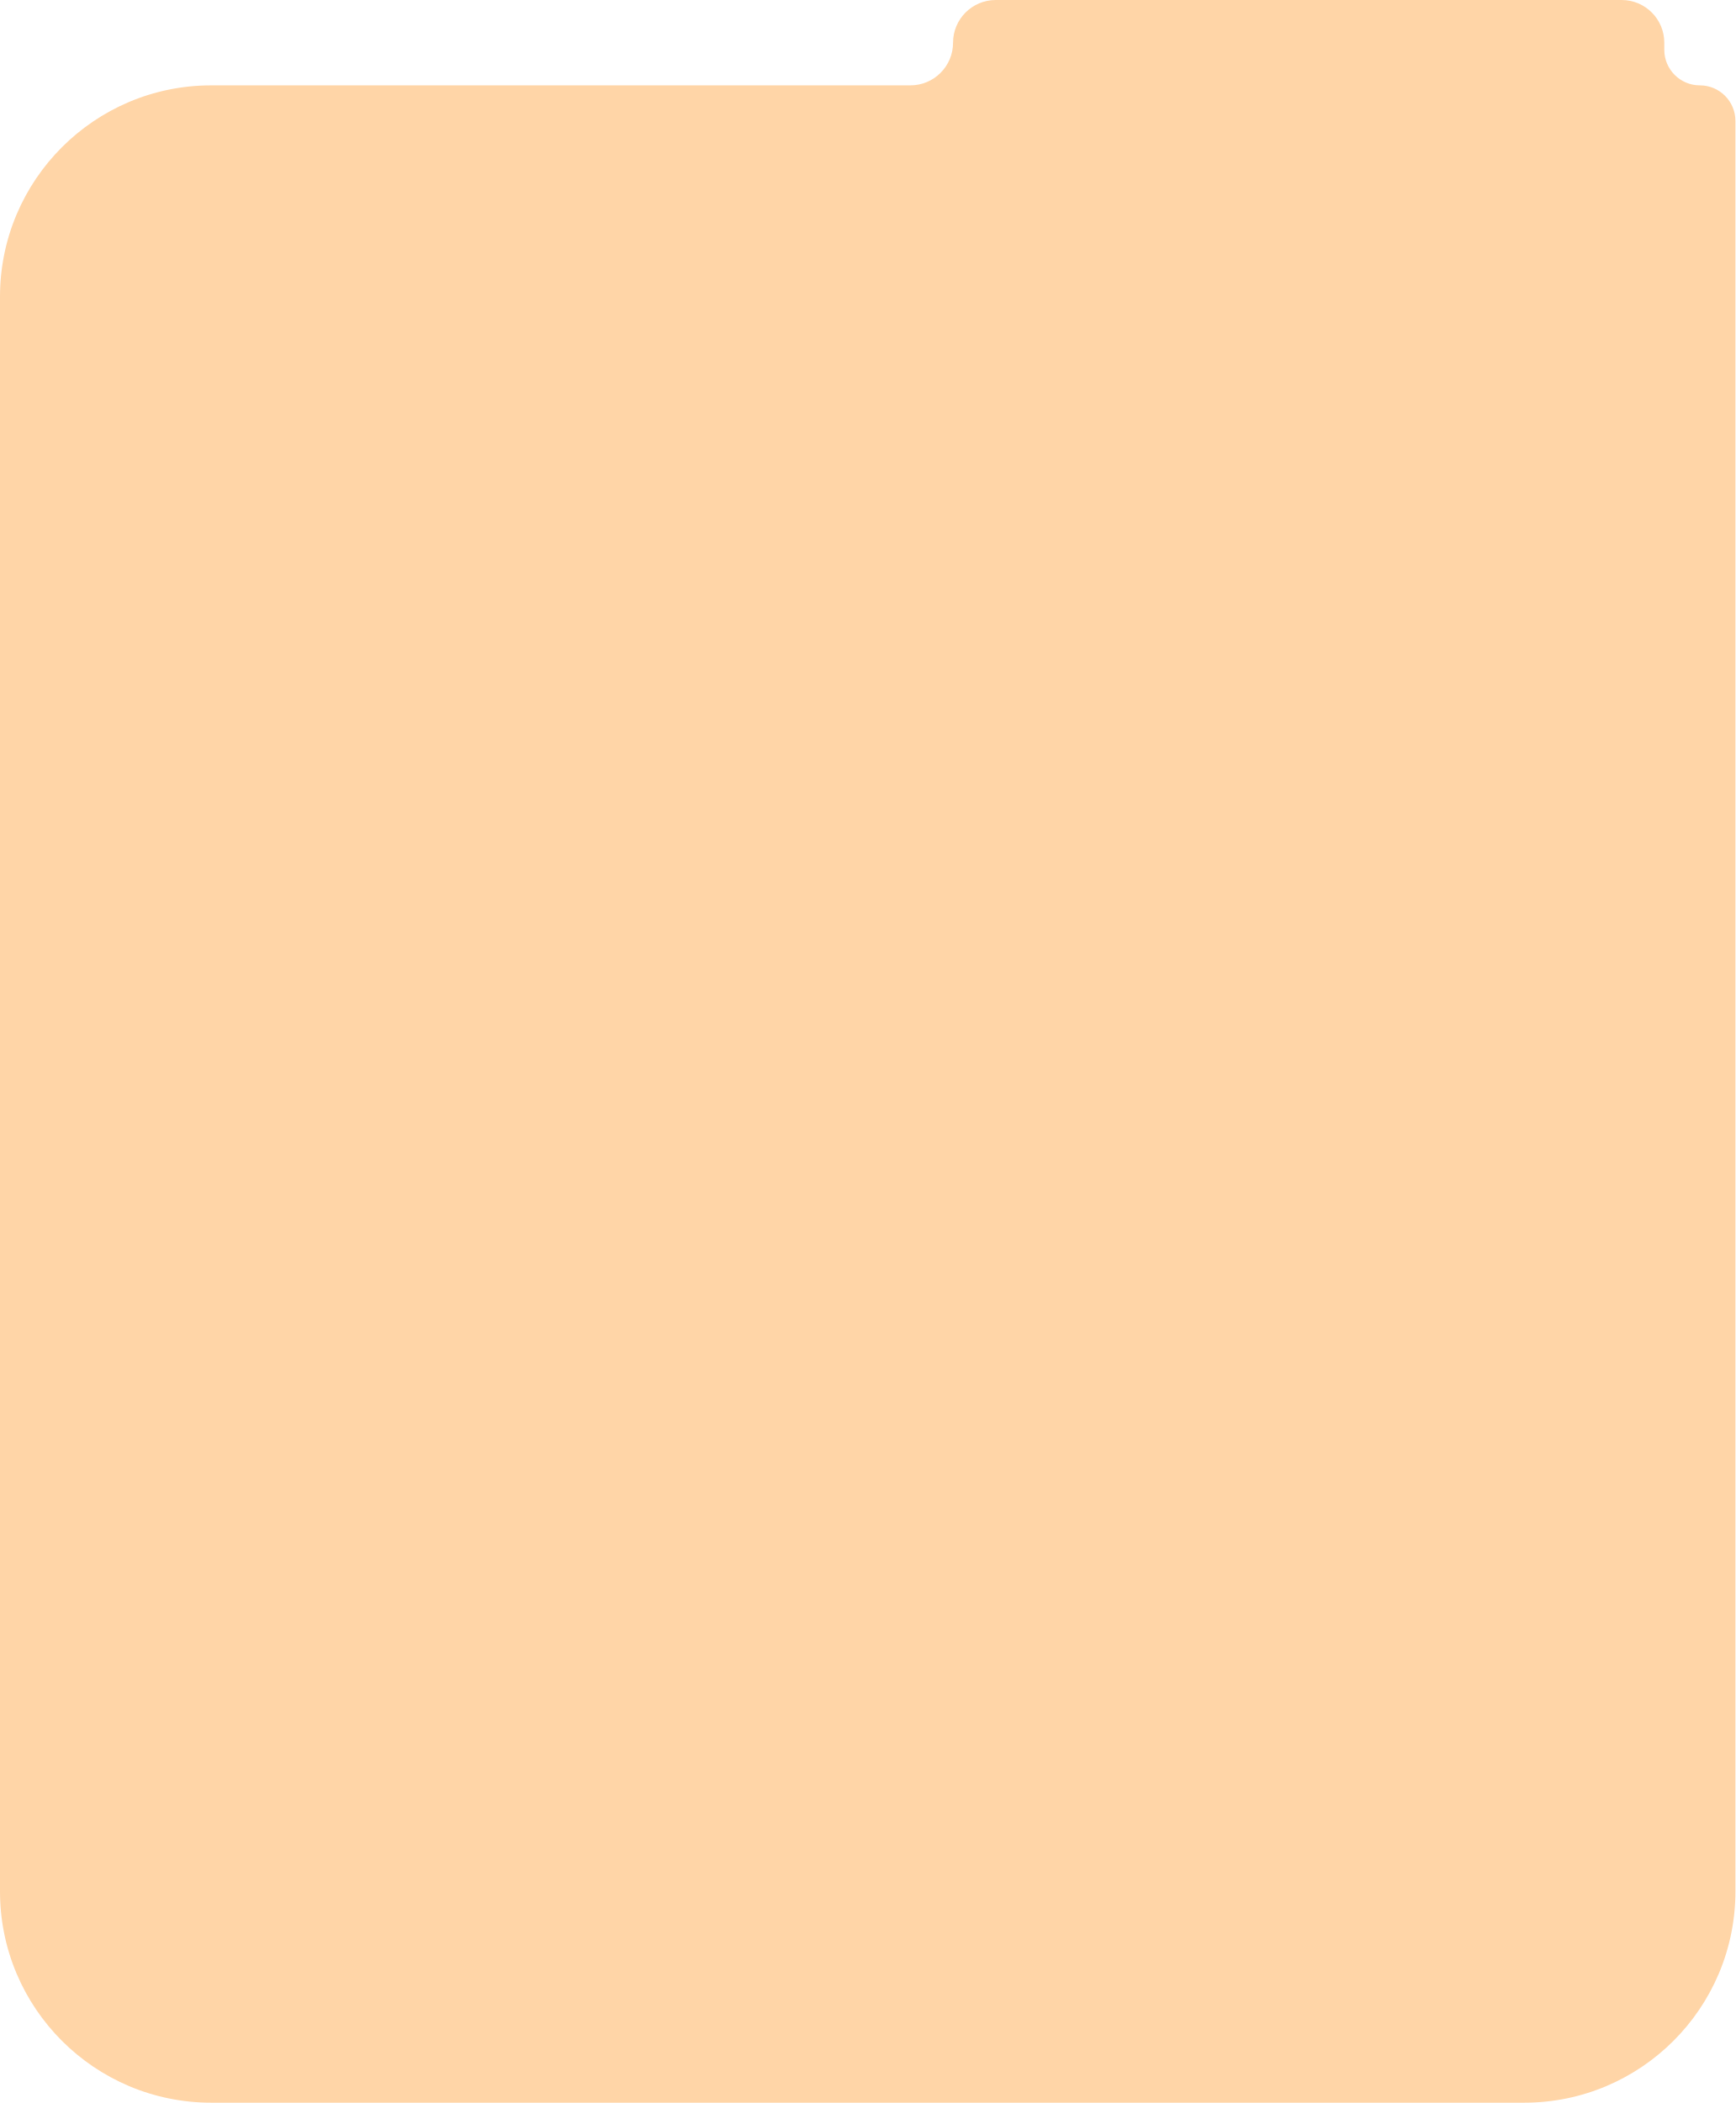
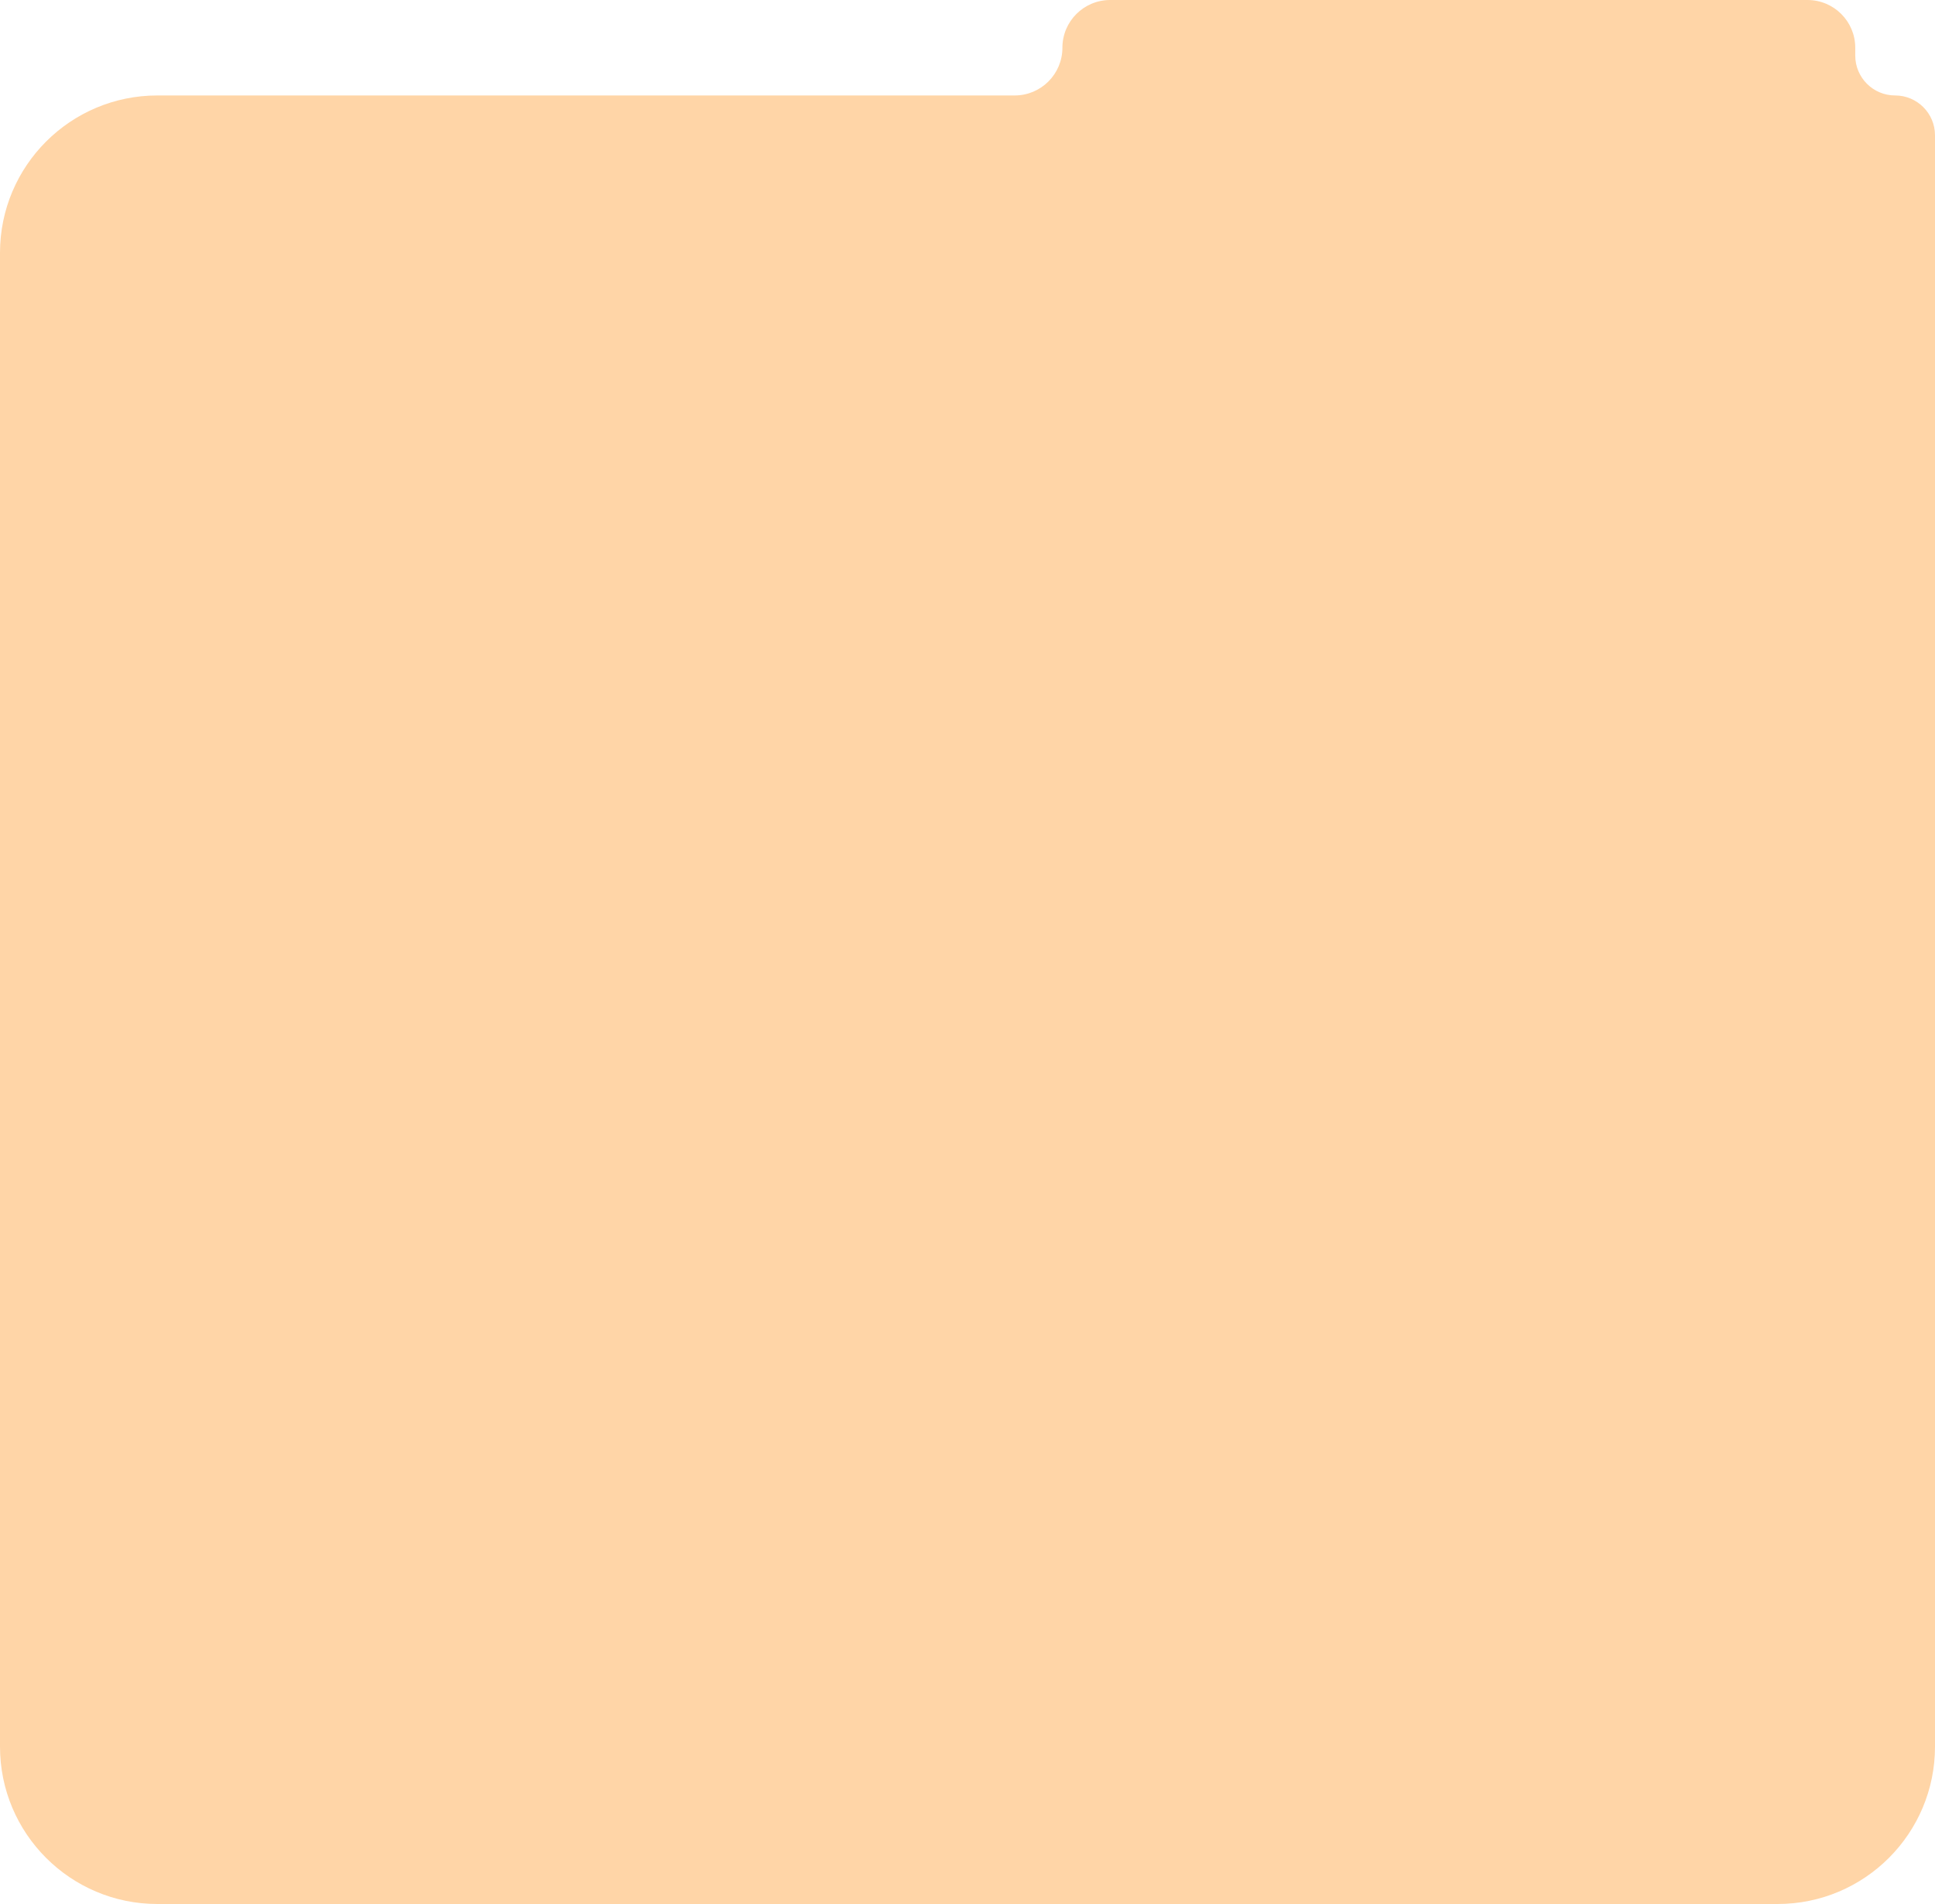
- <svg xmlns="http://www.w3.org/2000/svg" width="501" height="607" viewBox="0 0 501 607" fill="none">
-   <path fill-rule="evenodd" clip-rule="evenodd" d="M480.439 12.319C480.439 5.515 474.924 0 468.12 0H287.442C280.639 0 275.123 5.515 275.123 12.319C275.123 19.122 269.608 24.638 262.804 24.638H61C27.311 24.638 0 51.948 0 85.638V545.914C0 579.603 27.311 606.914 61 606.914H439.971C473.66 606.914 500.971 579.603 500.971 545.914V34.904C500.971 29.234 496.375 24.638 490.705 24.638C485.035 24.638 480.439 20.041 480.439 14.372V12.319Z" fill="#FFD5A7" />
+ <svg xmlns="http://www.w3.org/2000/svg" width="750" height="738" viewBox="0 0 750 738" fill="none">
+   <path fill-rule="evenodd" clip-rule="evenodd" d="M719.089 18.5C719.089 8.283 710.806 0 700.589 0H430.285C420.068 0 411.785 8.283 411.785 18.5V18.5C411.785 28.717 403.503 37 393.285 37H61C27.311 37 0 64.311 0 98V677C0 710.689 27.311 738 61 738H689C722.689 738 750 710.689 750 677V52.456C750 43.92 743.08 37 734.544 37V37C726.008 37 719.089 30.08 719.089 21.544V18.5Z" fill="#FFD5A7" />
</svg>
